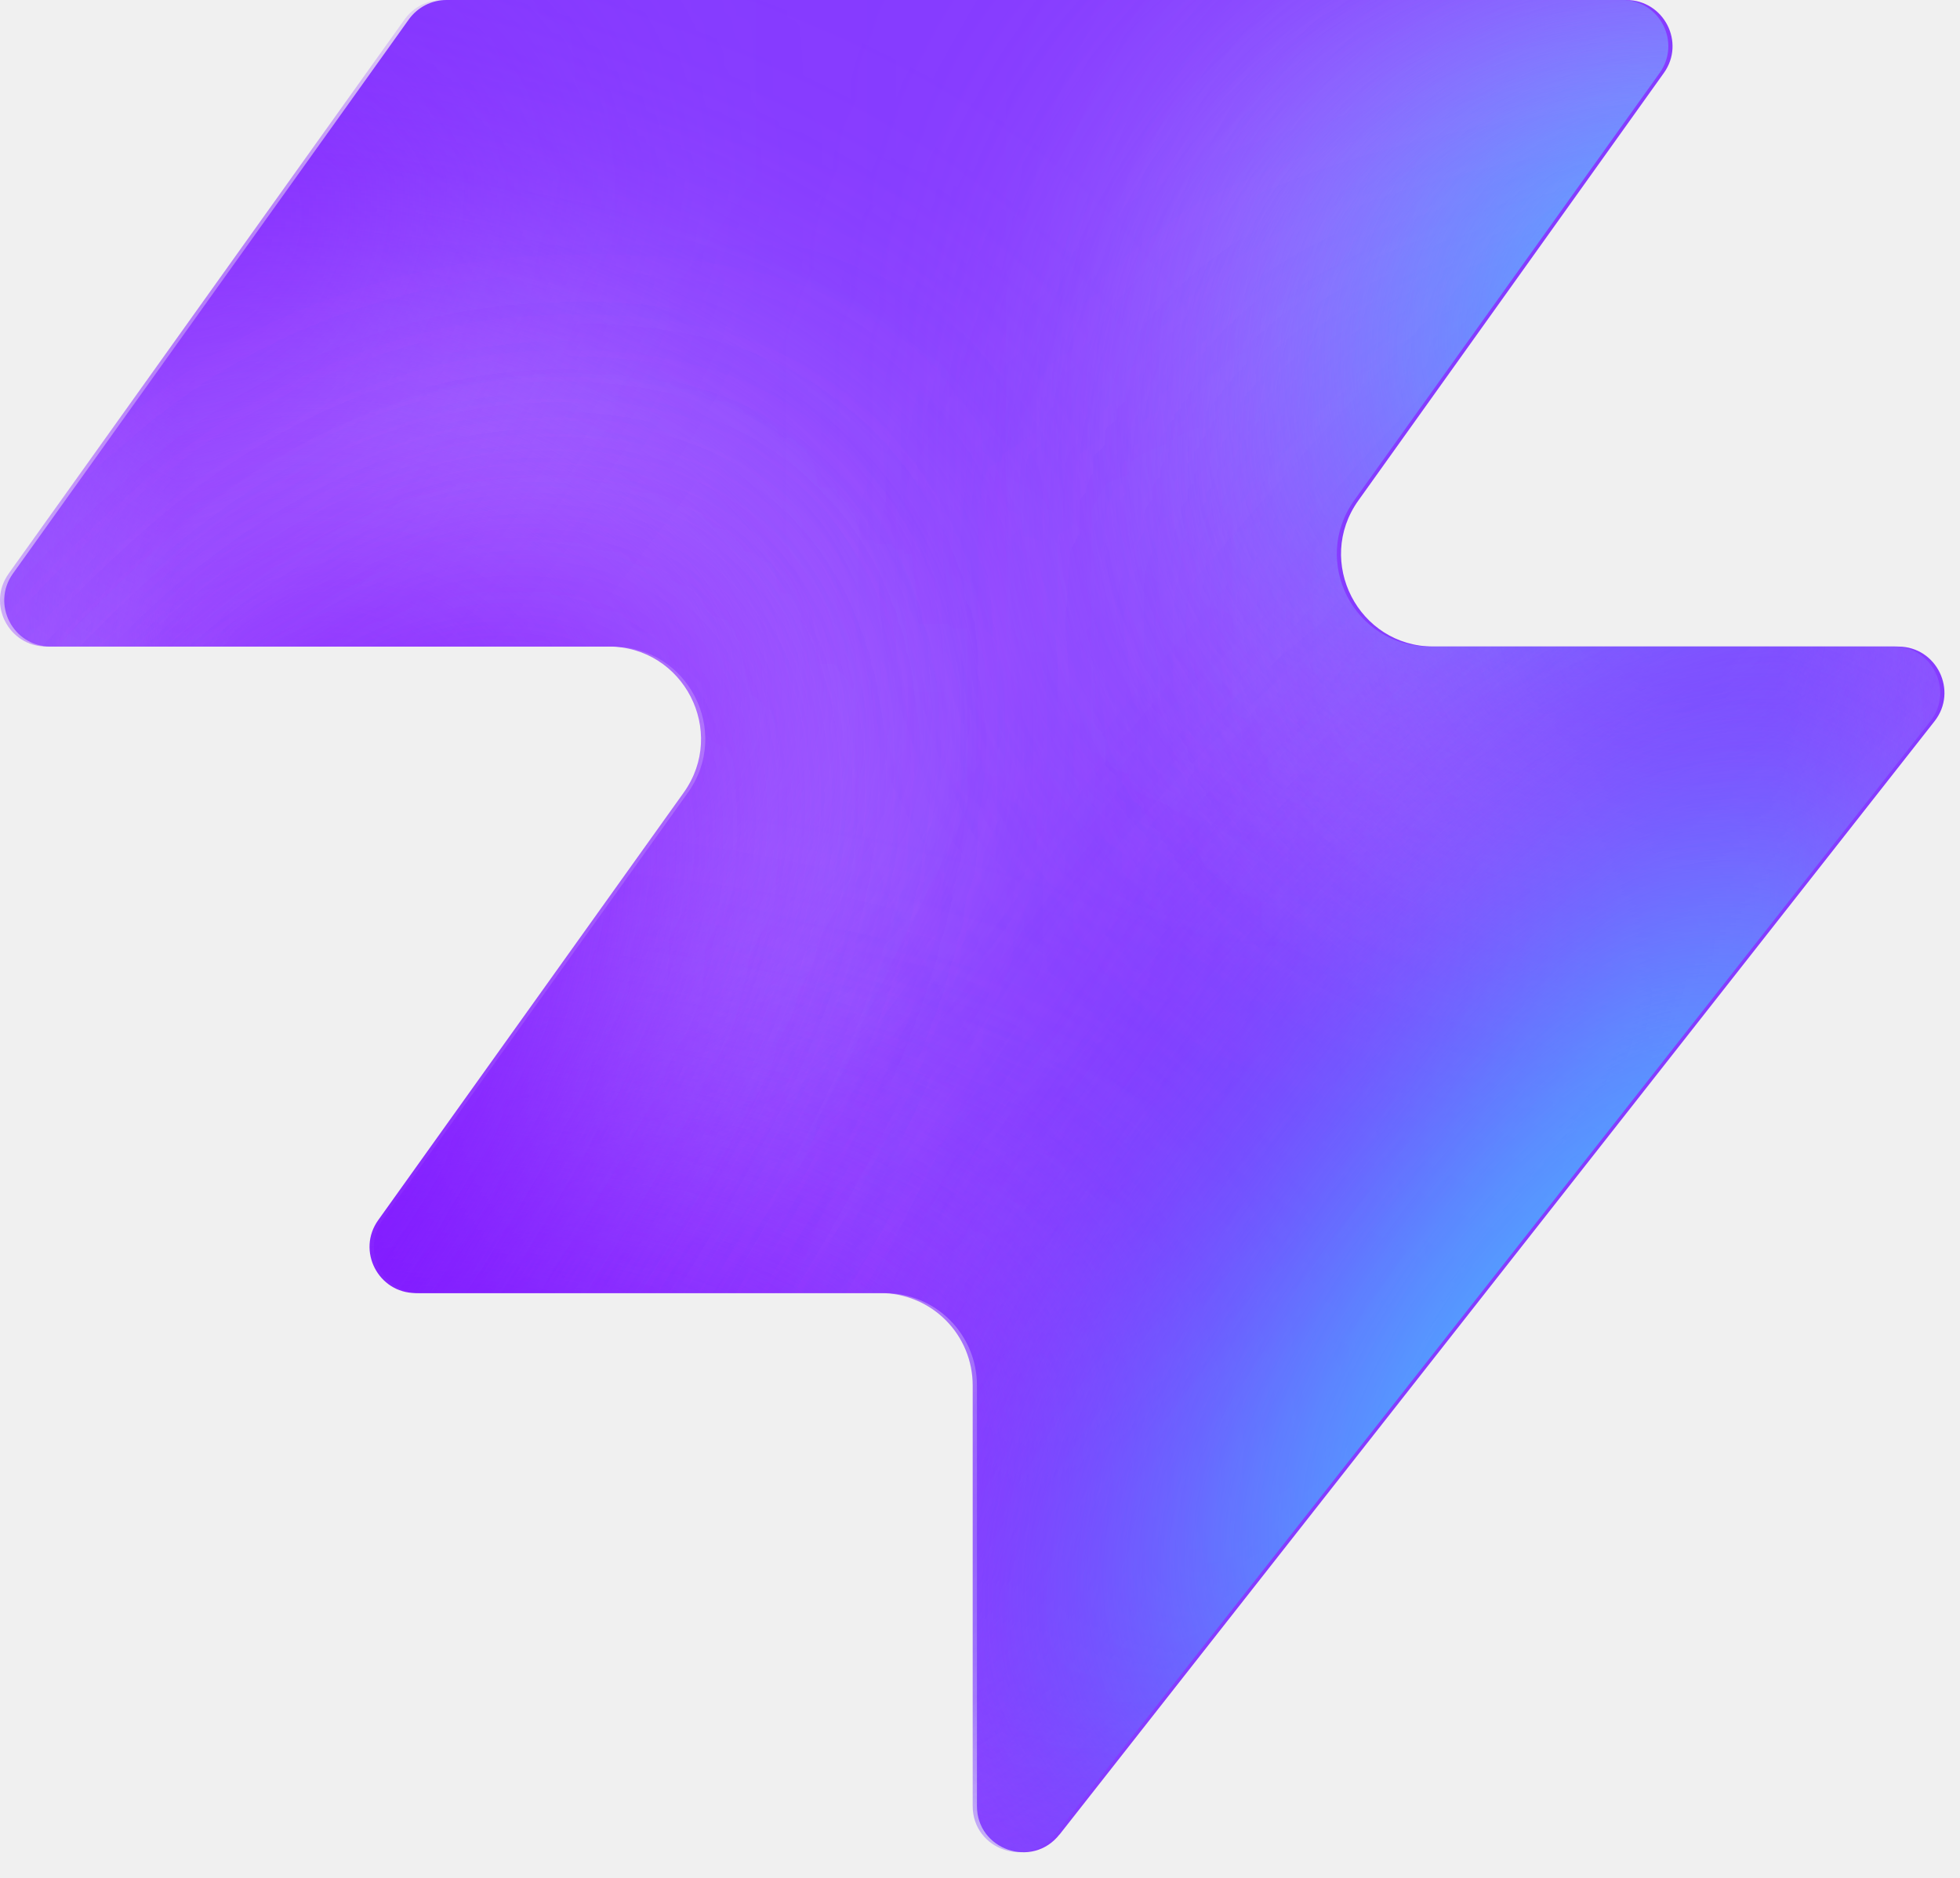
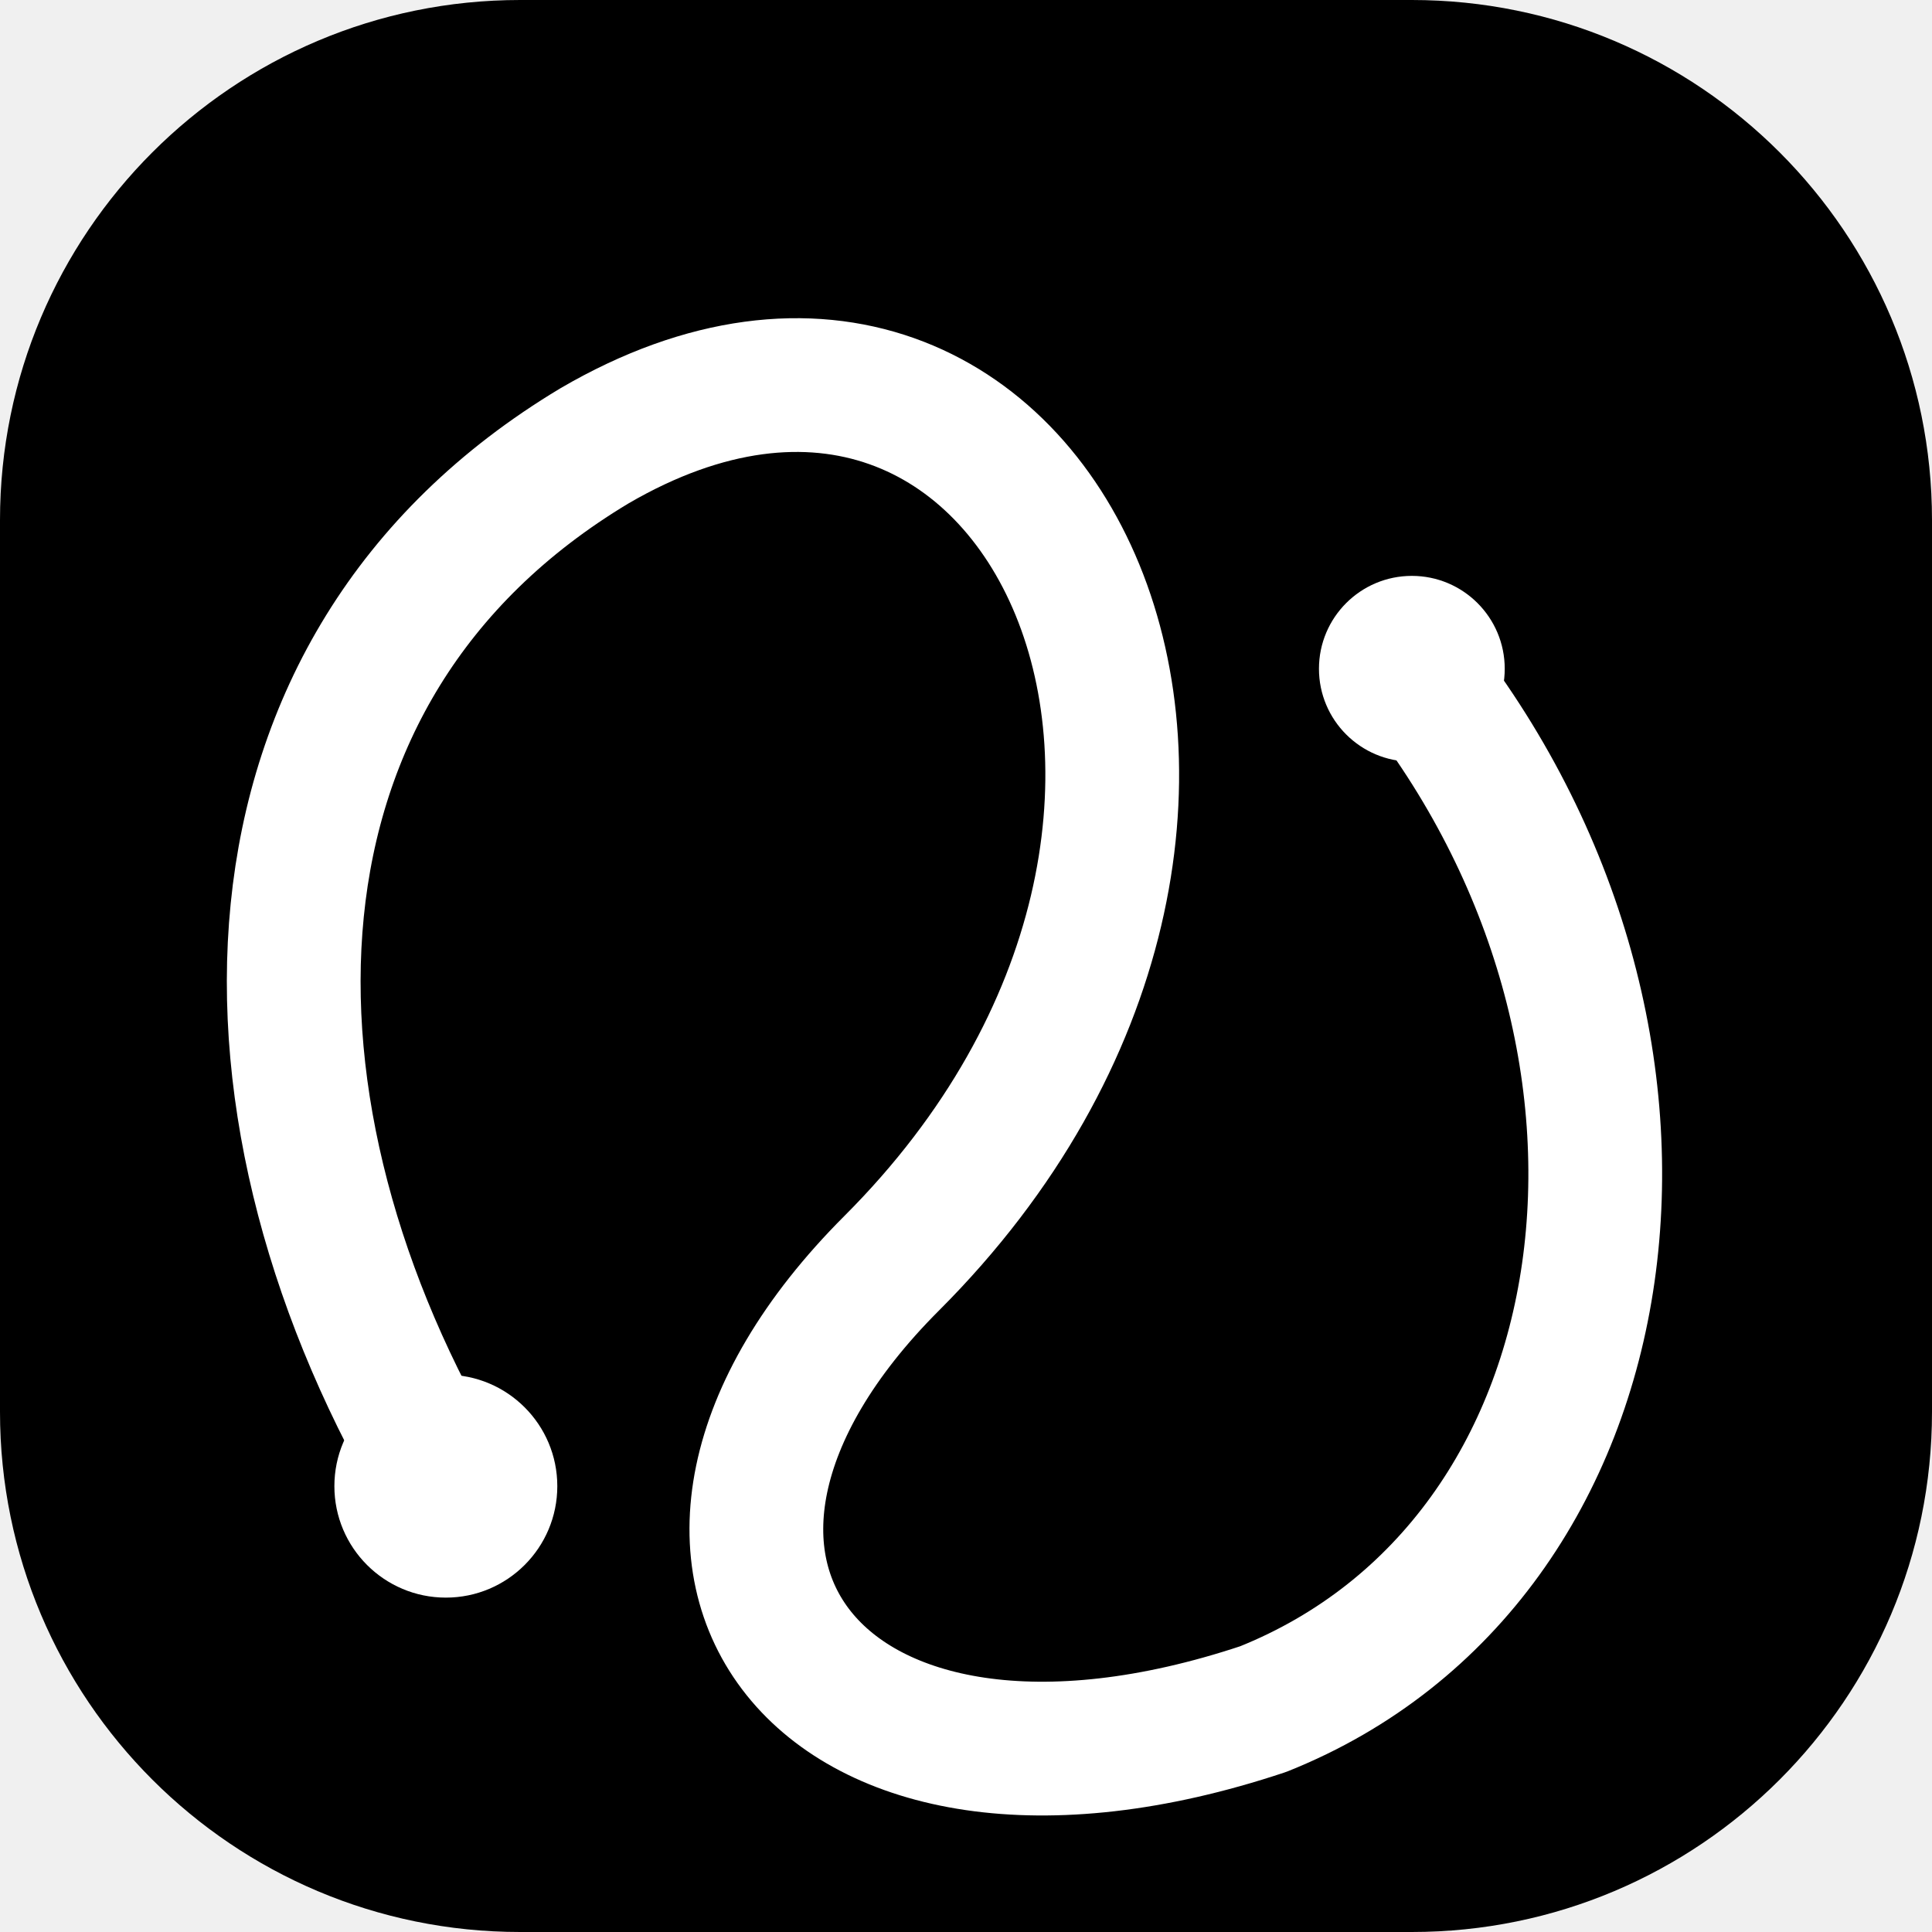
- <svg xmlns="http://www.w3.org/2000/svg" width="48" height="46" fill="none" viewBox="0 0 48 46">
-   <path fill="#863bff" d="M25.946 44.938c-.664.845-2.021.375-2.021-.698V33.937a2.26 2.26 0 0 0-2.262-2.262H10.287c-.92 0-1.456-1.04-.92-1.788l7.48-10.471c1.07-1.497 0-3.578-1.842-3.578H1.237c-.92 0-1.456-1.04-.92-1.788L10.013.474c.214-.297.556-.474.92-.474h28.894c.92 0 1.456 1.04.92 1.788l-7.48 10.471c-1.07 1.498 0 3.579 1.842 3.579h11.377c.943 0 1.473 1.088.89 1.83L25.947 44.94z" style="fill:#863bff;fill:color(display-p3 .525 .23 1);fill-opacity:1" />
-   <mask id="a" width="48" height="46" x="0" y="0" maskUnits="userSpaceOnUse" style="mask-type:alpha">
-     <path fill="#000" d="M25.842 44.938c-.664.844-2.021.375-2.021-.698V33.937a2.26 2.26 0 0 0-2.262-2.262H10.183c-.92 0-1.456-1.04-.92-1.788l7.48-10.471c1.07-1.498 0-3.579-1.842-3.579H1.133c-.92 0-1.456-1.04-.92-1.787L9.91.473c.214-.297.556-.474.92-.474h28.894c.92 0 1.456 1.04.92 1.788l-7.48 10.471c-1.07 1.498 0 3.578 1.842 3.578h11.377c.943 0 1.473 1.088.89 1.832L25.843 44.94z" style="fill:#000;fill-opacity:1" />
-   </mask>
-   <g mask="url(#a)">
-     <g filter="url(#b)">
-       <ellipse cx="5.508" cy="14.704" fill="#ede6ff" rx="5.508" ry="14.704" style="fill:#ede6ff;fill:color(display-p3 .927 .903 1);fill-opacity:1" transform="matrix(.00324 1 1 -.00324 -4.47 31.516)" />
-     </g>
-     <g filter="url(#c)">
-       <ellipse cx="10.399" cy="29.851" fill="#ede6ff" rx="10.399" ry="29.851" style="fill:#ede6ff;fill:color(display-p3 .927 .903 1);fill-opacity:1" transform="matrix(.00324 1 1 -.00324 -39.328 7.883)" />
-     </g>
-     <g filter="url(#d)">
-       <ellipse cx="5.508" cy="30.487" fill="#7e14ff" rx="5.508" ry="30.487" style="fill:#7e14ff;fill:color(display-p3 .492 .077 1);fill-opacity:1" transform="rotate(89.814 -25.913 -14.639)scale(1 -1)" />
-     </g>
-     <g filter="url(#e)">
-       <ellipse cx="5.508" cy="30.599" fill="#7e14ff" rx="5.508" ry="30.599" style="fill:#7e14ff;fill:color(display-p3 .492 .077 1);fill-opacity:1" transform="rotate(89.814 -32.644 -3.334)scale(1 -1)" />
-     </g>
-     <g filter="url(#f)">
-       <ellipse cx="5.508" cy="30.599" fill="#7e14ff" rx="5.508" ry="30.599" style="fill:#7e14ff;fill:color(display-p3 .492 .077 1);fill-opacity:1" transform="matrix(.00324 1 1 -.00324 -34.34 30.47)" />
-     </g>
-     <g filter="url(#g)">
-       <ellipse cx="14.072" cy="22.078" fill="#ede6ff" rx="14.072" ry="22.078" style="fill:#ede6ff;fill:color(display-p3 .927 .903 1);fill-opacity:1" transform="rotate(93.35 24.506 48.493)scale(-1 1)" />
-     </g>
-     <g filter="url(#h)">
-       <ellipse cx="3.47" cy="21.501" fill="#7e14ff" rx="3.47" ry="21.501" style="fill:#7e14ff;fill:color(display-p3 .492 .077 1);fill-opacity:1" transform="rotate(89.009 28.708 47.59)scale(-1 1)" />
-     </g>
-     <g filter="url(#i)">
-       <ellipse cx="3.47" cy="21.501" fill="#7e14ff" rx="3.47" ry="21.501" style="fill:#7e14ff;fill:color(display-p3 .492 .077 1);fill-opacity:1" transform="rotate(89.009 28.708 47.59)scale(-1 1)" />
-     </g>
-     <g filter="url(#j)">
-       <ellipse cx=".387" cy="8.972" fill="#7e14ff" rx="4.407" ry="29.108" style="fill:#7e14ff;fill:color(display-p3 .492 .077 1);fill-opacity:1" transform="rotate(39.51 .387 8.972)" />
-     </g>
-     <g filter="url(#k)">
-       <ellipse cx="47.523" cy="-6.092" fill="#7e14ff" rx="4.407" ry="29.108" style="fill:#7e14ff;fill:color(display-p3 .492 .077 1);fill-opacity:1" transform="rotate(37.892 47.523 -6.092)" />
-     </g>
-     <g filter="url(#l)">
-       <ellipse cx="41.412" cy="6.333" fill="#47bfff" rx="5.971" ry="9.665" style="fill:#47bfff;fill:color(display-p3 .28 .748 1);fill-opacity:1" transform="rotate(37.892 41.412 6.333)" />
-     </g>
-     <g filter="url(#m)">
-       <ellipse cx="-1.879" cy="38.332" fill="#7e14ff" rx="4.407" ry="29.108" style="fill:#7e14ff;fill:color(display-p3 .492 .077 1);fill-opacity:1" transform="rotate(37.892 -1.88 38.332)" />
-     </g>
-     <g filter="url(#n)">
-       <ellipse cx="-1.879" cy="38.332" fill="#7e14ff" rx="4.407" ry="29.108" style="fill:#7e14ff;fill:color(display-p3 .492 .077 1);fill-opacity:1" transform="rotate(37.892 -1.88 38.332)" />
-     </g>
-     <g filter="url(#o)">
-       <ellipse cx="35.651" cy="29.907" fill="#7e14ff" rx="4.407" ry="29.108" style="fill:#7e14ff;fill:color(display-p3 .492 .077 1);fill-opacity:1" transform="rotate(37.892 35.651 29.907)" />
-     </g>
-     <g filter="url(#p)">
-       <ellipse cx="38.418" cy="32.4" fill="#47bfff" rx="5.971" ry="15.297" style="fill:#47bfff;fill:color(display-p3 .28 .748 1);fill-opacity:1" transform="rotate(37.892 38.418 32.4)" />
-     </g>
-   </g>
-   <defs>
-     <filter id="b" width="60.045" height="41.654" x="-19.77" y="16.149" color-interpolation-filters="sRGB" filterUnits="userSpaceOnUse">
-       <feFlood flood-opacity="0" result="BackgroundImageFix" />
-       <feBlend in="SourceGraphic" in2="BackgroundImageFix" result="shape" />
-       <feGaussianBlur result="effect1_foregroundBlur_2002_17158" stdDeviation="7.659" />
-     </filter>
-     <filter id="c" width="90.34" height="51.437" x="-54.613" y="-7.533" color-interpolation-filters="sRGB" filterUnits="userSpaceOnUse">
-       <feFlood flood-opacity="0" result="BackgroundImageFix" />
-       <feBlend in="SourceGraphic" in2="BackgroundImageFix" result="shape" />
-       <feGaussianBlur result="effect1_foregroundBlur_2002_17158" stdDeviation="7.659" />
-     </filter>
-     <filter id="d" width="79.355" height="29.4" x="-49.64" y="2.03" color-interpolation-filters="sRGB" filterUnits="userSpaceOnUse">
-       <feFlood flood-opacity="0" result="BackgroundImageFix" />
-       <feBlend in="SourceGraphic" in2="BackgroundImageFix" result="shape" />
-       <feGaussianBlur result="effect1_foregroundBlur_2002_17158" stdDeviation="4.596" />
-     </filter>
-     <filter id="e" width="79.579" height="29.4" x="-45.045" y="20.029" color-interpolation-filters="sRGB" filterUnits="userSpaceOnUse">
-       <feFlood flood-opacity="0" result="BackgroundImageFix" />
-       <feBlend in="SourceGraphic" in2="BackgroundImageFix" result="shape" />
-       <feGaussianBlur result="effect1_foregroundBlur_2002_17158" stdDeviation="4.596" />
-     </filter>
-     <filter id="f" width="79.579" height="29.4" x="-43.513" y="21.178" color-interpolation-filters="sRGB" filterUnits="userSpaceOnUse">
-       <feFlood flood-opacity="0" result="BackgroundImageFix" />
-       <feBlend in="SourceGraphic" in2="BackgroundImageFix" result="shape" />
-       <feGaussianBlur result="effect1_foregroundBlur_2002_17158" stdDeviation="4.596" />
-     </filter>
-     <filter id="g" width="74.749" height="58.852" x="15.756" y="-17.901" color-interpolation-filters="sRGB" filterUnits="userSpaceOnUse">
-       <feFlood flood-opacity="0" result="BackgroundImageFix" />
-       <feBlend in="SourceGraphic" in2="BackgroundImageFix" result="shape" />
-       <feGaussianBlur result="effect1_foregroundBlur_2002_17158" stdDeviation="7.659" />
-     </filter>
-     <filter id="h" width="61.377" height="25.362" x="23.548" y="2.284" color-interpolation-filters="sRGB" filterUnits="userSpaceOnUse">
-       <feFlood flood-opacity="0" result="BackgroundImageFix" />
-       <feBlend in="SourceGraphic" in2="BackgroundImageFix" result="shape" />
-       <feGaussianBlur result="effect1_foregroundBlur_2002_17158" stdDeviation="4.596" />
-     </filter>
-     <filter id="i" width="61.377" height="25.362" x="23.548" y="2.284" color-interpolation-filters="sRGB" filterUnits="userSpaceOnUse">
-       <feFlood flood-opacity="0" result="BackgroundImageFix" />
-       <feBlend in="SourceGraphic" in2="BackgroundImageFix" result="shape" />
-       <feGaussianBlur result="effect1_foregroundBlur_2002_17158" stdDeviation="4.596" />
-     </filter>
-     <filter id="j" width="56.045" height="63.649" x="-27.636" y="-22.853" color-interpolation-filters="sRGB" filterUnits="userSpaceOnUse">
-       <feFlood flood-opacity="0" result="BackgroundImageFix" />
-       <feBlend in="SourceGraphic" in2="BackgroundImageFix" result="shape" />
-       <feGaussianBlur result="effect1_foregroundBlur_2002_17158" stdDeviation="4.596" />
-     </filter>
-     <filter id="k" width="54.814" height="64.646" x="20.116" y="-38.415" color-interpolation-filters="sRGB" filterUnits="userSpaceOnUse">
-       <feFlood flood-opacity="0" result="BackgroundImageFix" />
-       <feBlend in="SourceGraphic" in2="BackgroundImageFix" result="shape" />
-       <feGaussianBlur result="effect1_foregroundBlur_2002_17158" stdDeviation="4.596" />
-     </filter>
-     <filter id="l" width="33.541" height="35.313" x="24.641" y="-11.323" color-interpolation-filters="sRGB" filterUnits="userSpaceOnUse">
-       <feFlood flood-opacity="0" result="BackgroundImageFix" />
-       <feBlend in="SourceGraphic" in2="BackgroundImageFix" result="shape" />
-       <feGaussianBlur result="effect1_foregroundBlur_2002_17158" stdDeviation="4.596" />
-     </filter>
-     <filter id="m" width="54.814" height="64.646" x="-29.286" y="6.009" color-interpolation-filters="sRGB" filterUnits="userSpaceOnUse">
-       <feFlood flood-opacity="0" result="BackgroundImageFix" />
-       <feBlend in="SourceGraphic" in2="BackgroundImageFix" result="shape" />
-       <feGaussianBlur result="effect1_foregroundBlur_2002_17158" stdDeviation="4.596" />
-     </filter>
-     <filter id="n" width="54.814" height="64.646" x="-29.286" y="6.009" color-interpolation-filters="sRGB" filterUnits="userSpaceOnUse">
-       <feFlood flood-opacity="0" result="BackgroundImageFix" />
-       <feBlend in="SourceGraphic" in2="BackgroundImageFix" result="shape" />
-       <feGaussianBlur result="effect1_foregroundBlur_2002_17158" stdDeviation="4.596" />
-     </filter>
-     <filter id="o" width="54.814" height="64.646" x="8.244" y="-2.416" color-interpolation-filters="sRGB" filterUnits="userSpaceOnUse">
-       <feFlood flood-opacity="0" result="BackgroundImageFix" />
-       <feBlend in="SourceGraphic" in2="BackgroundImageFix" result="shape" />
-       <feGaussianBlur result="effect1_foregroundBlur_2002_17158" stdDeviation="4.596" />
-     </filter>
-     <filter id="p" width="39.409" height="43.623" x="18.713" y="10.588" color-interpolation-filters="sRGB" filterUnits="userSpaceOnUse">
-       <feFlood flood-opacity="0" result="BackgroundImageFix" />
-       <feBlend in="SourceGraphic" in2="BackgroundImageFix" result="shape" />
-       <feGaussianBlur result="effect1_foregroundBlur_2002_17158" stdDeviation="4.596" />
-     </filter>
-   </defs>
+ <svg xmlns="http://www.w3.org/2000/svg" viewBox="0 0 52 52" fill="none">
+   <rect width="52" height="52" rx="14" fill="#000000" />
+   <path d="M12 40 C6 30 6 18 16 12 C28 5 36 22 24 34 C16 42 22 50 34 46 C44 42 46 28 38 18" stroke="#ffffff" stroke-width="3.6" stroke-linecap="round" stroke-linejoin="round" />
+   <circle cx="12" cy="40" r="3" fill="#ffffff" />
+   <circle cx="38" cy="18" r="2.5" fill="#ffffff" />
</svg>
